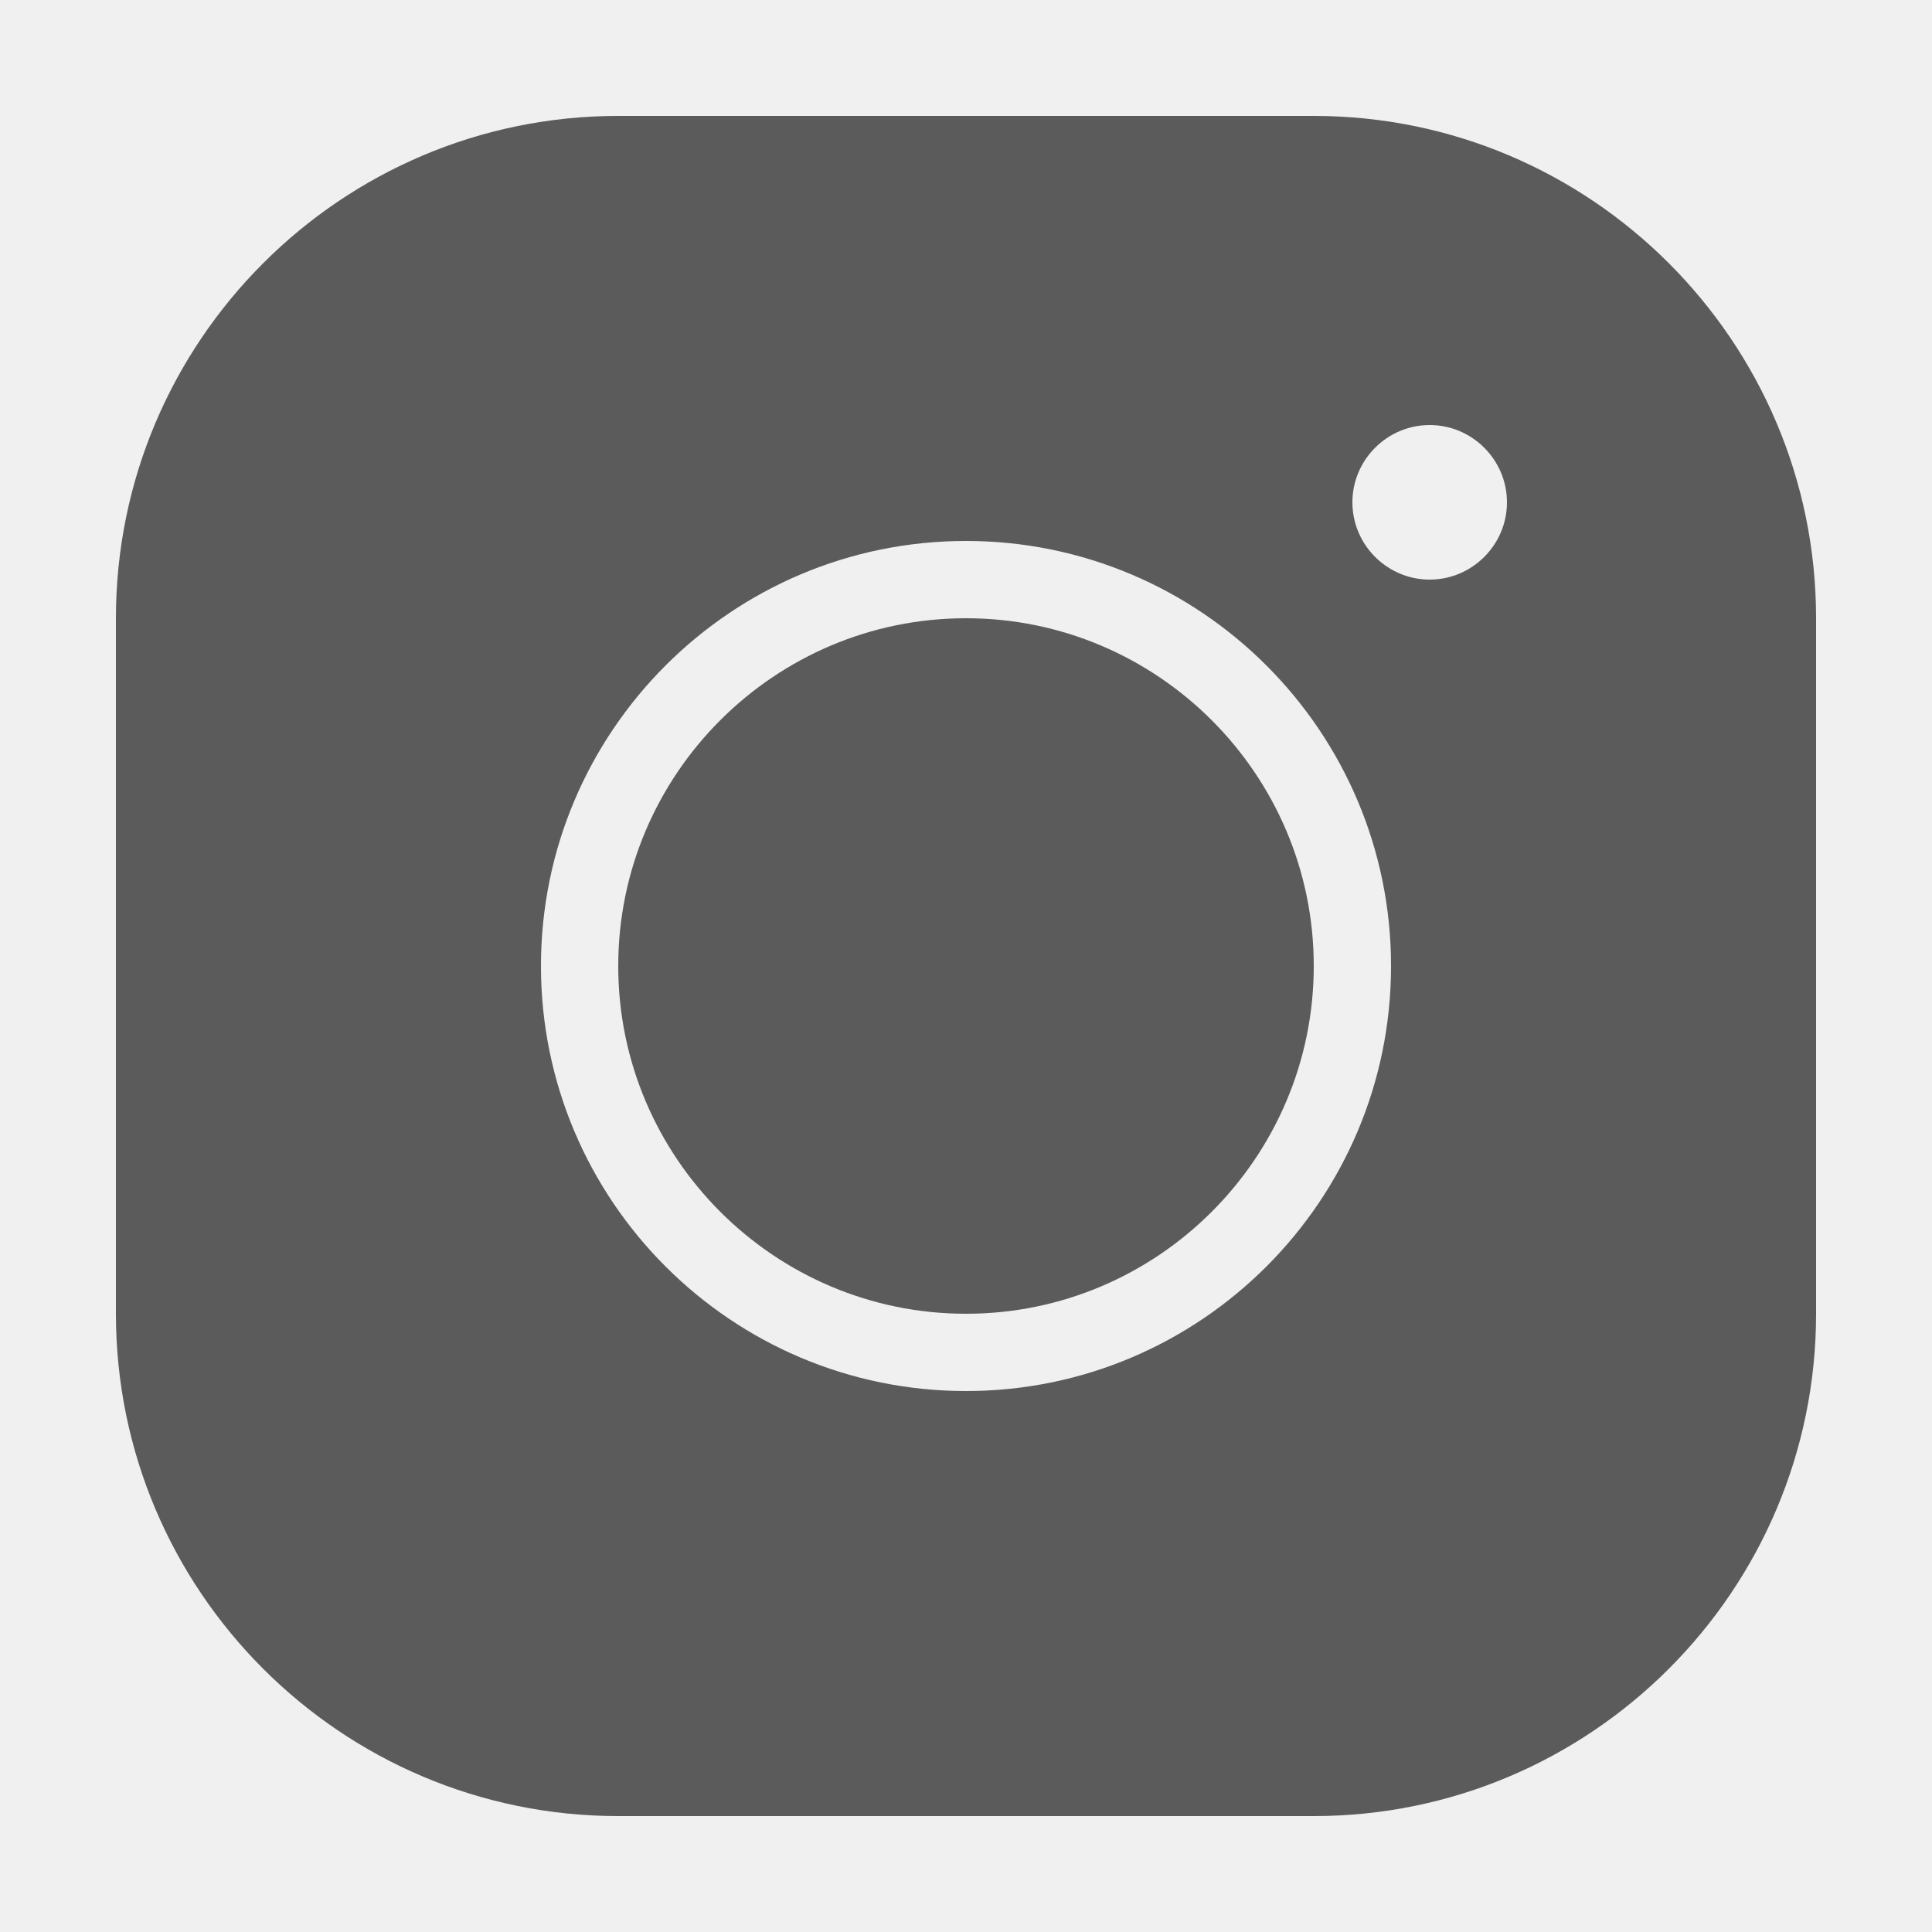
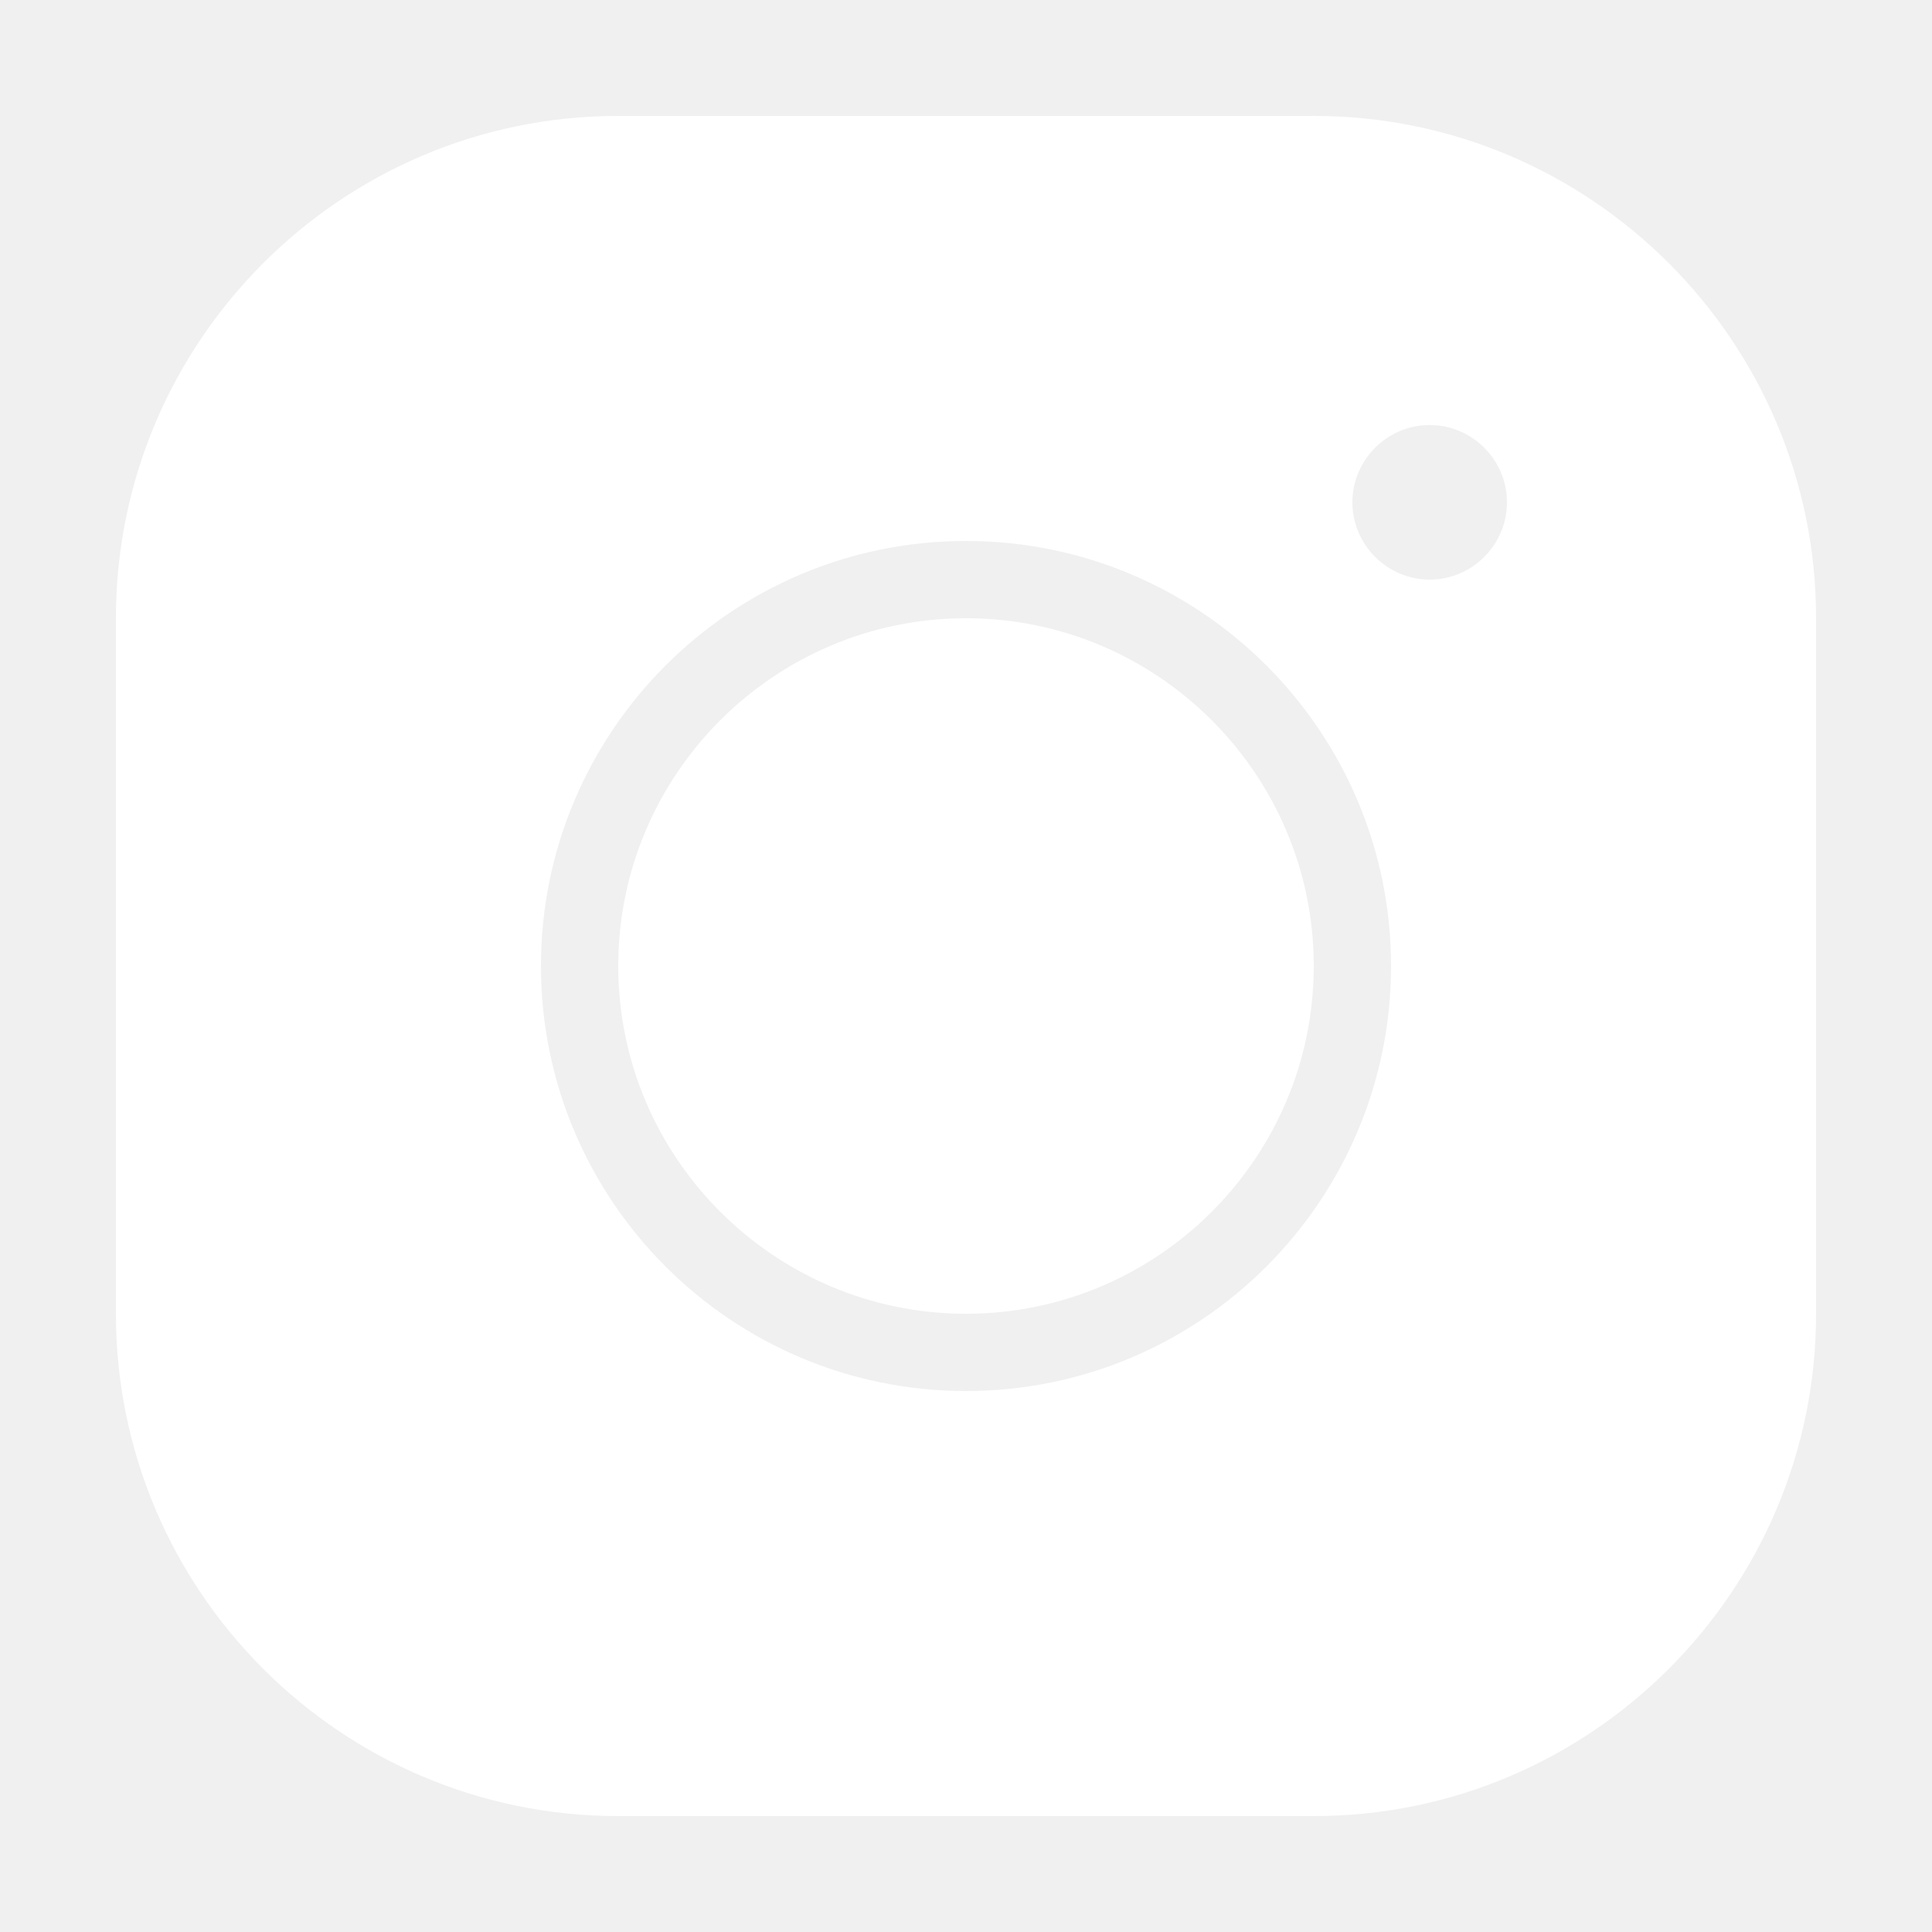
- <svg xmlns="http://www.w3.org/2000/svg" width="500pt" height="500pt" viewBox="0 0 500 500" version="1.1">
+ <svg xmlns="http://www.w3.org/2000/svg" version="1.1" id="Layer_1" x="0px" y="0px" viewBox="0 0 500 500" style="enable-background:new 0 0 500 500;" xml:space="preserve">
+   <style type="text/css">
+ 	.st0{fill:#FFFFFF;}
+ </style>
  <g id="surface1">
-     <path style=" stroke:none;fill-rule:nonzero;fill:#5B5B5B;fill-opacity:1;" d="M 160 30 C 88.301 30 30 88.301 30 160 L 30 340 C 30 411.699 88.301 470 160 470 L 340 470 C 411.699 470 470 411.699 470 340 L 470 160 C 470 88.301 411.699 30 340 30 Z M 370 110 C 381 110 390 119 390 130 C 390 141 381 150 370 150 C 359 150 350 141 350 130 C 350 119 359 110 370 110 Z M 250 140 C 310.699 140 360 189.301 360 250 C 360 310.699 310.699 360 250 360 C 189.301 360 140 310.699 140 250 C 140 189.301 189.301 140 250 140 Z M 250 160 C 200.398 160 160 200.398 160 250 C 160 299.602 200.398 340 250 340 C 299.602 340 340 299.602 340 250 C 340 200.398 299.602 160 250 160 Z " />
+     <path class="st0" d="M160,30C88.3,30,30,88.3,30,160v180c0,71.7,58.3,130,130,130h180c71.7,0,130-58.3,130-130V160   c0-71.7-58.3-130-130-130H160z M370,110c11,0,20,9,20,20s-9,20-20,20s-20-9-20-20S359,110,370,110z M250,140   c60.7,0,110,49.3,110,110s-49.3,110-110,110s-110-49.3-110-110S189.3,140,250,140z M250,160c-49.6,0-90,40.4-90,90s40.4,90,90,90   s90-40.4,90-90S299.6,160,250,160z" />
  </g>
</svg>
